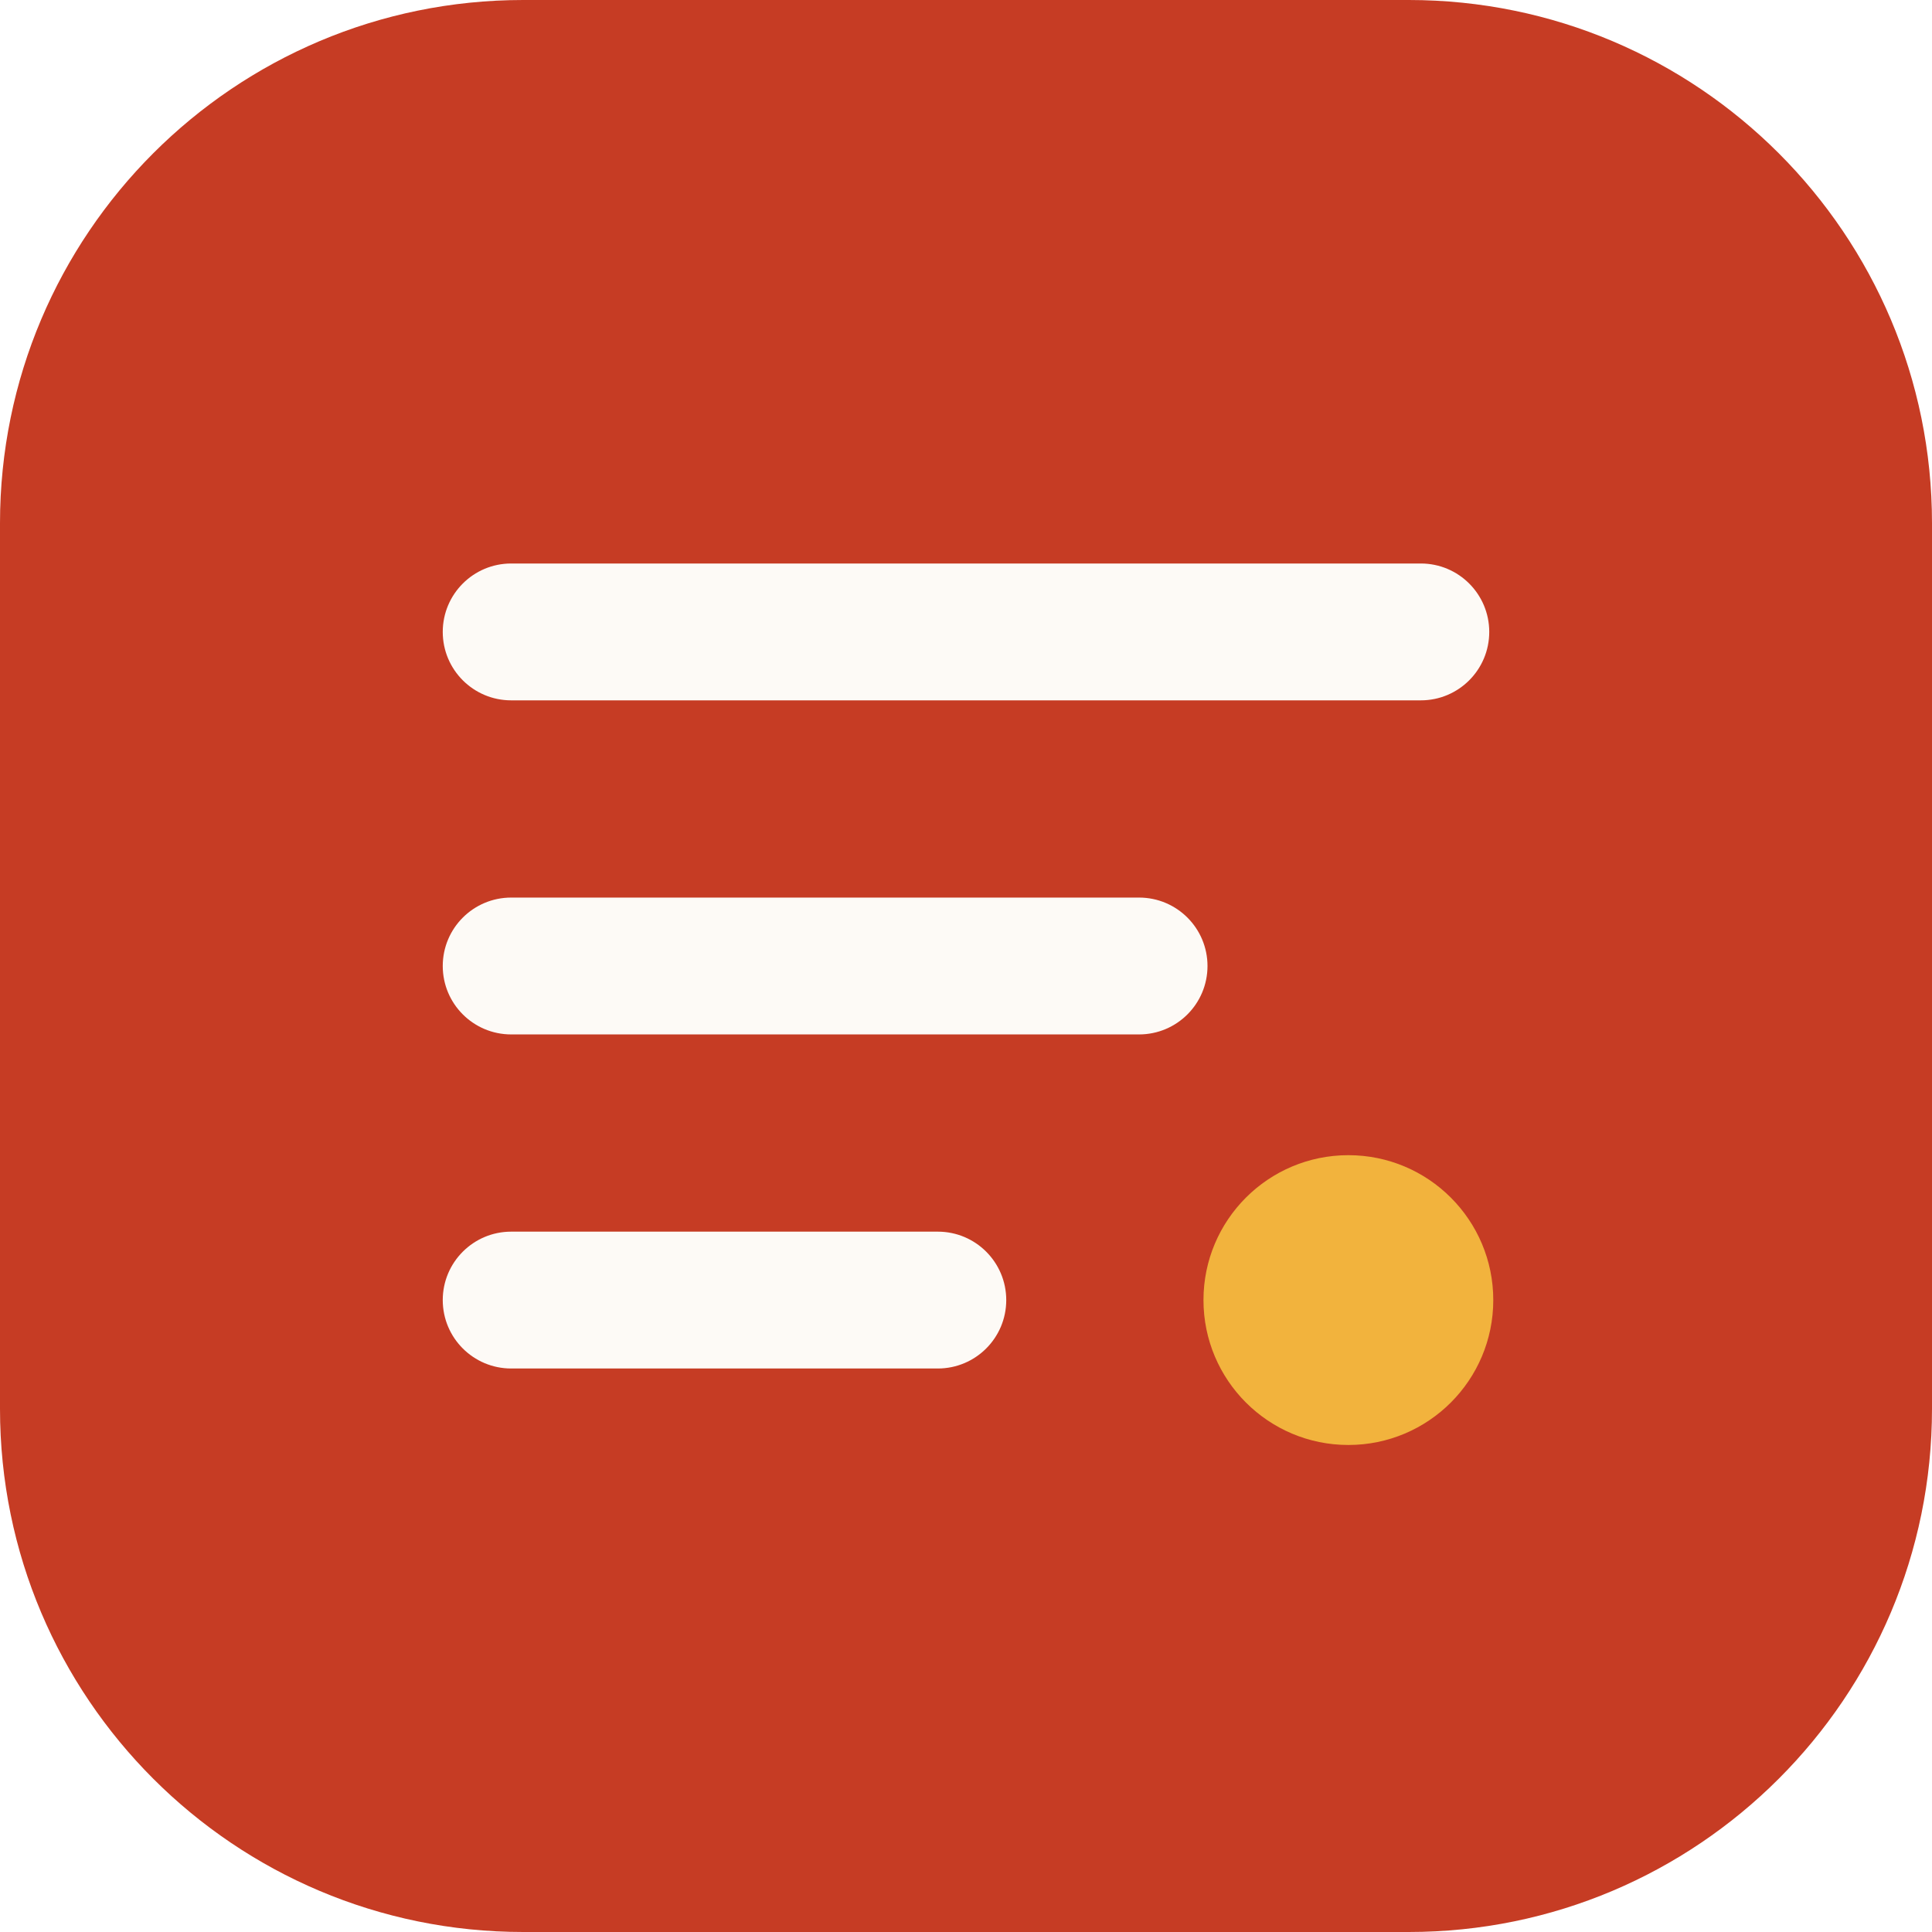
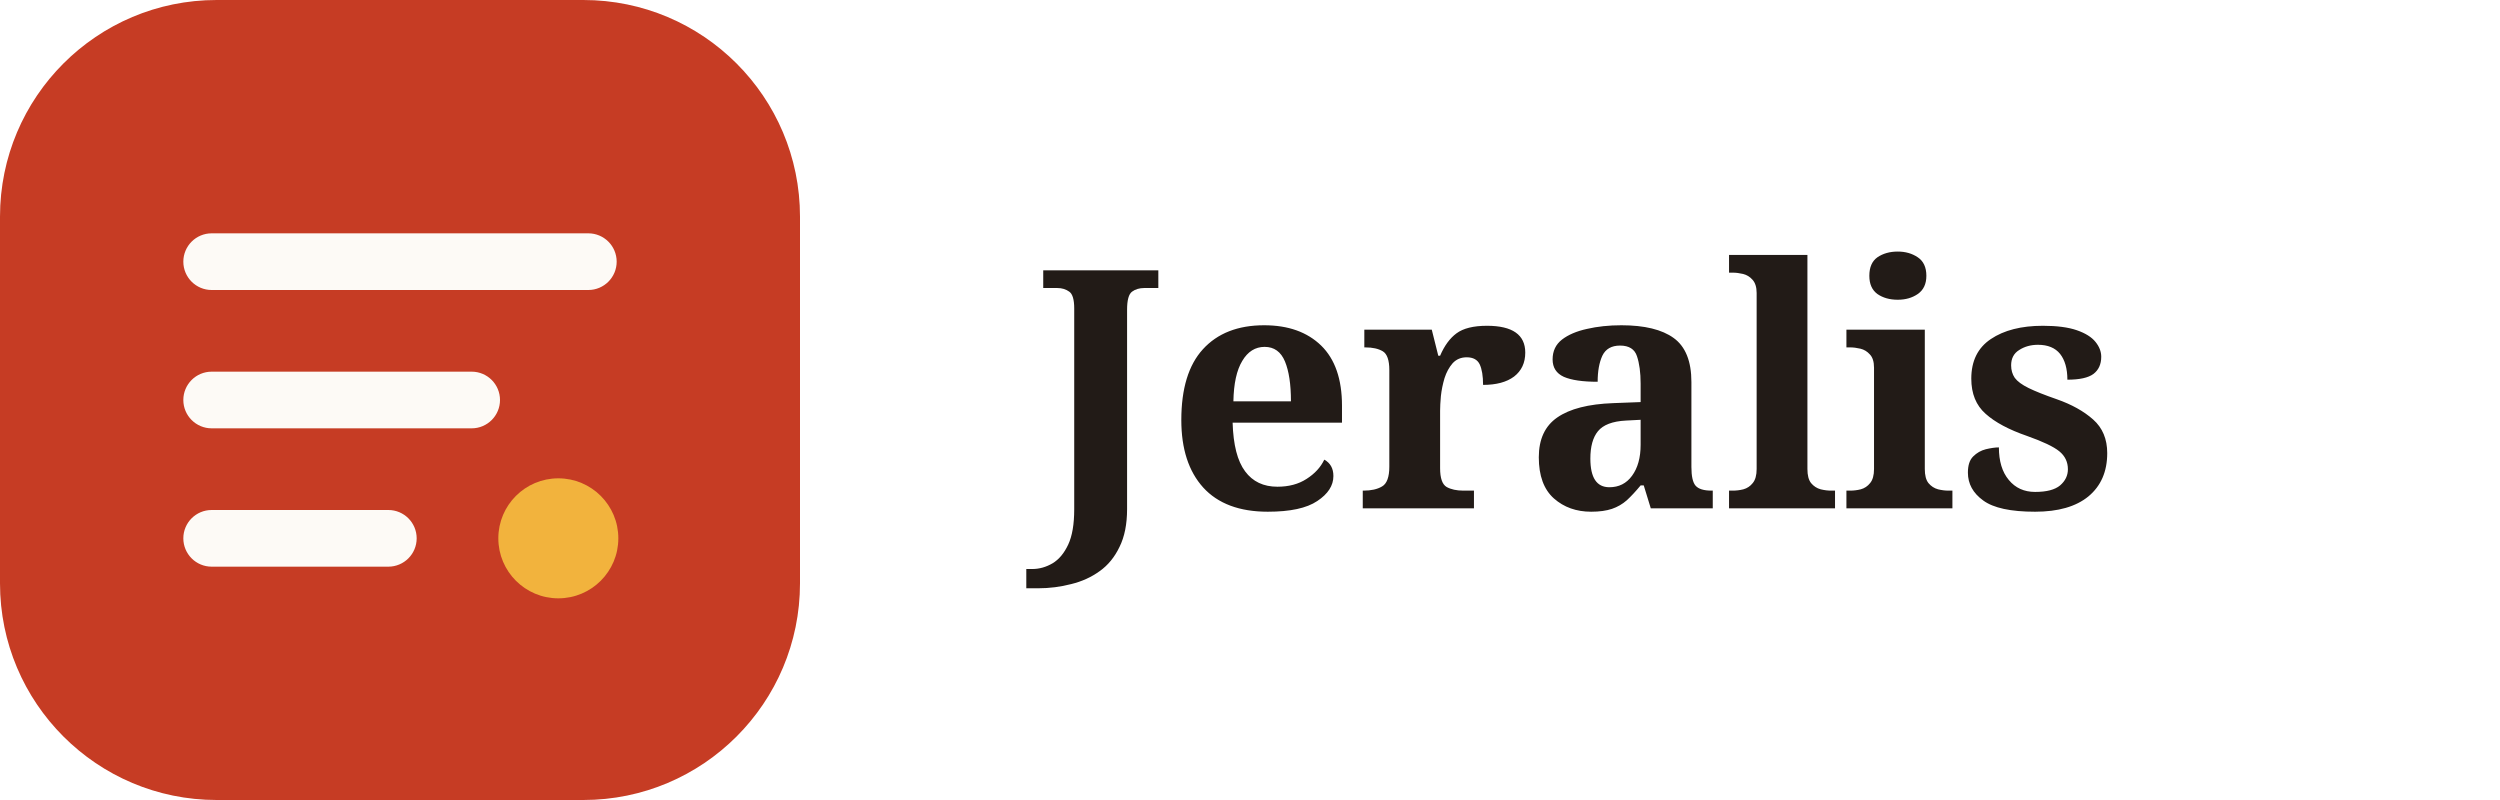
- <svg xmlns="http://www.w3.org/2000/svg" viewBox="0 0 48 48" width="48" height="48" role="img" aria-label="AI Reading Companion">
+ <svg xmlns="http://www.w3.org/2000/svg" viewBox="0 0 150 48" width="150" height="48" role="img" aria-label="Jeralis">
  <rect width="48" height="48" rx="13" fill="#C63C24" />
  <rect x="11" y="14" width="26" height="3.4" rx="1.7" fill="#FDFAF6" />
  <rect x="11" y="22.3" width="19" height="3.4" rx="1.7" fill="#FDFAF6" />
  <rect x="11" y="30.6" width="14" height="3.4" rx="1.7" fill="#FDFAF6" />
  <circle cx="33.5" cy="32.3" r="3.6" fill="#F2B33D" />
+   <text x="62" y="30.5" font-family="Fraunces, Georgia, serif" font-size="20" font-weight="600" fill="#221B17">Jeralis</text>
</svg>
